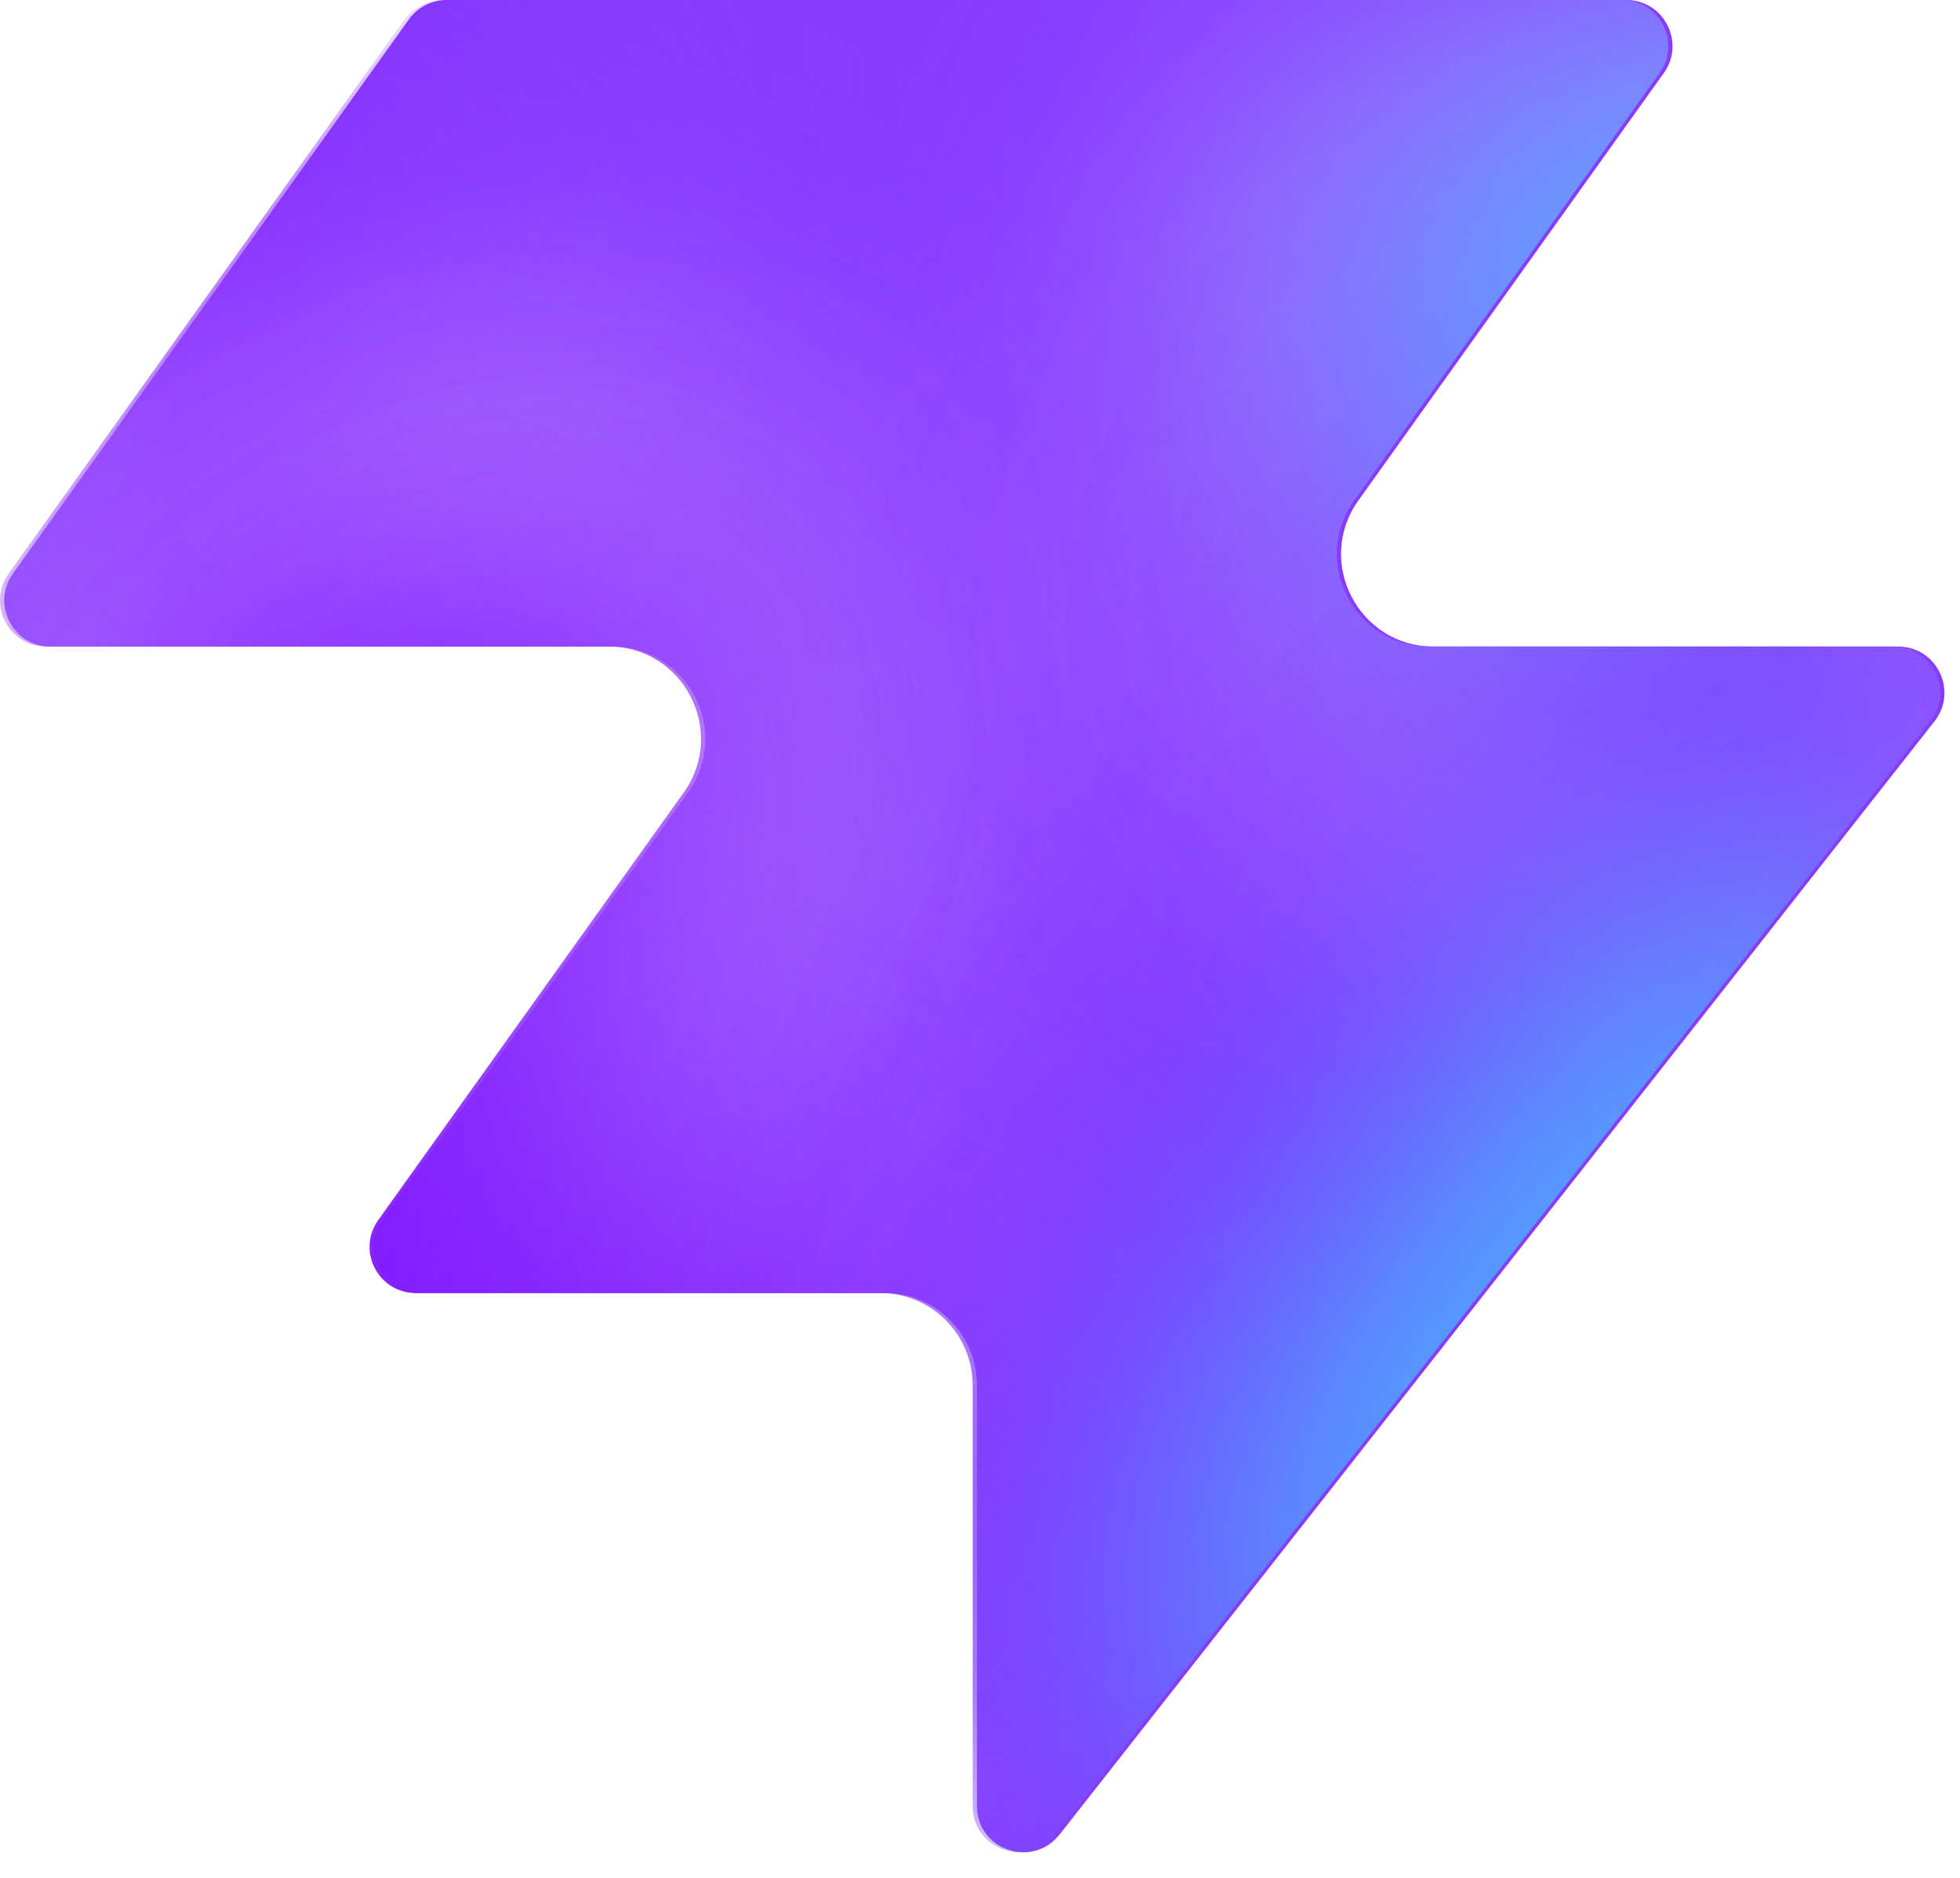
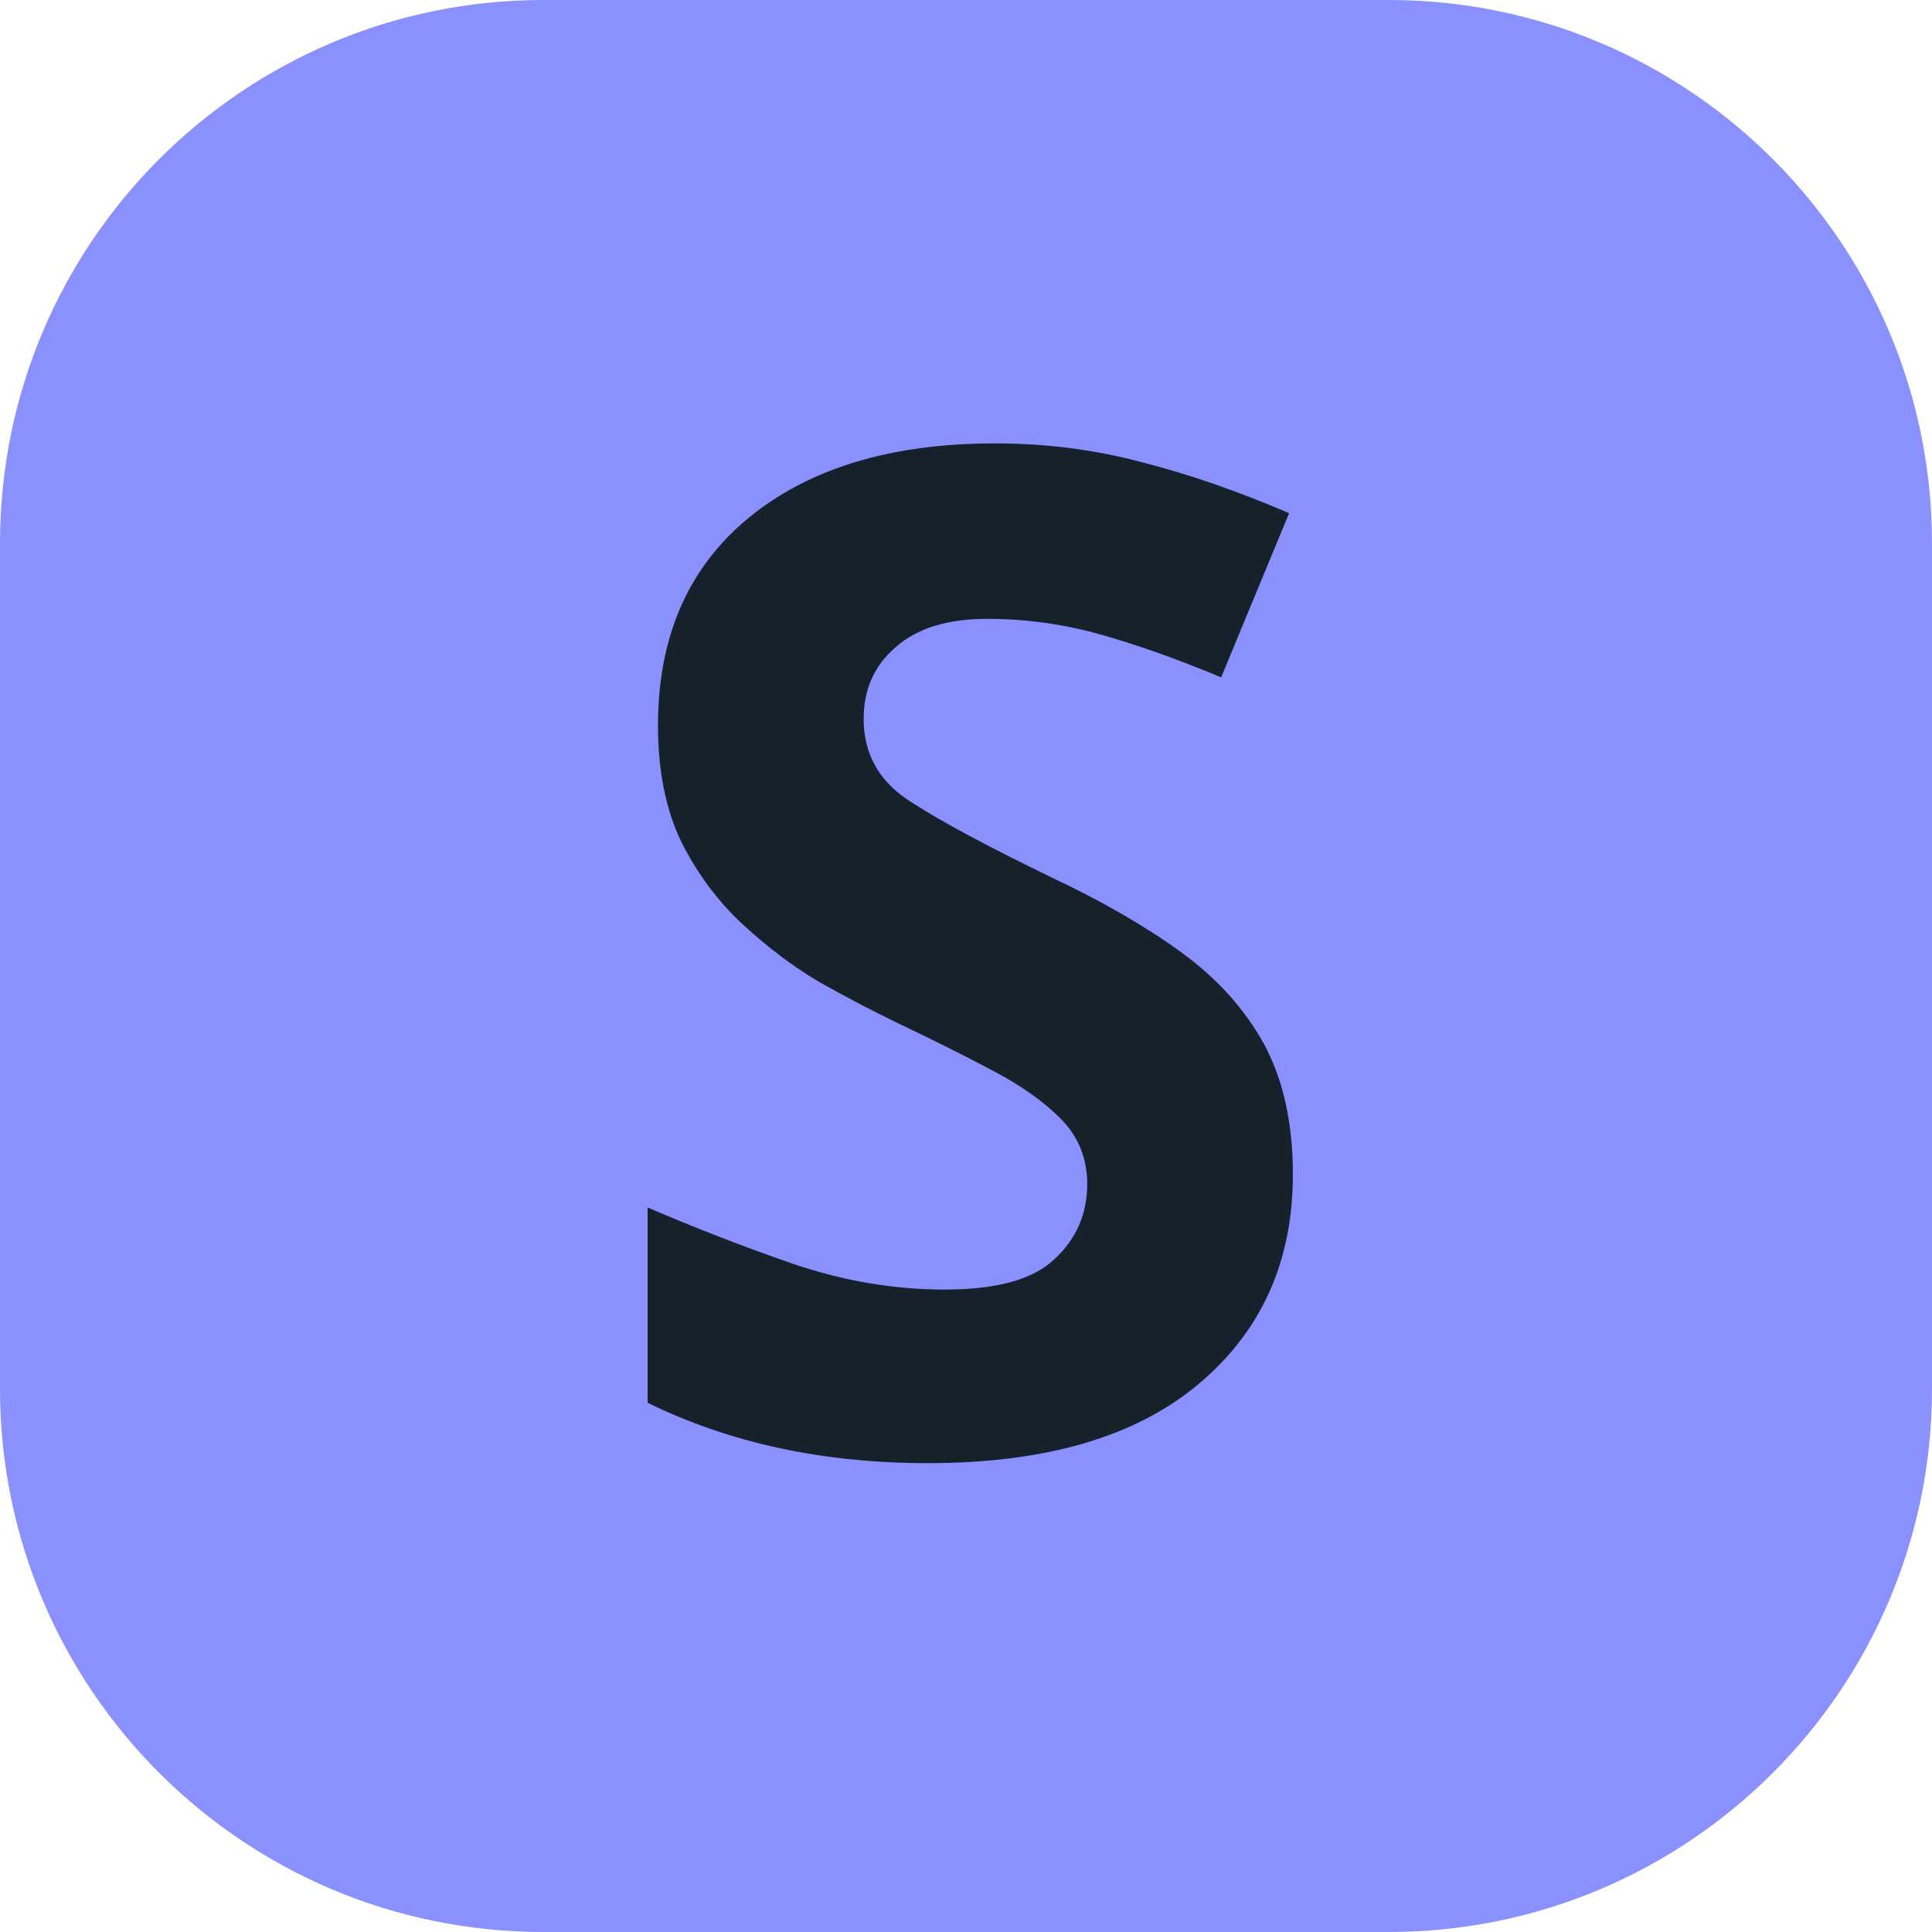
- <svg xmlns="http://www.w3.org/2000/svg" width="48" height="46" fill="none" viewBox="0 0 48 46">
-   <path fill="#863bff" d="M25.946 44.938c-.664.845-2.021.375-2.021-.698V33.937a2.26 2.26 0 0 0-2.262-2.262H10.287c-.92 0-1.456-1.04-.92-1.788l7.48-10.471c1.07-1.497 0-3.578-1.842-3.578H1.237c-.92 0-1.456-1.04-.92-1.788L10.013.474c.214-.297.556-.474.92-.474h28.894c.92 0 1.456 1.04.92 1.788l-7.48 10.471c-1.07 1.498 0 3.579 1.842 3.579h11.377c.943 0 1.473 1.088.89 1.83L25.947 44.94z" style="fill:#863bff;fill:color(display-p3 .525 .23 1);fill-opacity:1" />
-   <mask id="a" width="48" height="46" x="0" y="0" maskUnits="userSpaceOnUse" style="mask-type:alpha">
-     <path fill="#000" d="M25.842 44.938c-.664.844-2.021.375-2.021-.698V33.937a2.26 2.26 0 0 0-2.262-2.262H10.183c-.92 0-1.456-1.04-.92-1.788l7.48-10.471c1.07-1.498 0-3.579-1.842-3.579H1.133c-.92 0-1.456-1.04-.92-1.787L9.91.473c.214-.297.556-.474.92-.474h28.894c.92 0 1.456 1.04.92 1.788l-7.48 10.471c-1.07 1.498 0 3.578 1.842 3.578h11.377c.943 0 1.473 1.088.89 1.832L25.843 44.94z" style="fill:#000;fill-opacity:1" />
-   </mask>
-   <g mask="url(#a)">
-     <g filter="url(#b)">
-       <ellipse cx="5.508" cy="14.704" fill="#ede6ff" rx="5.508" ry="14.704" style="fill:#ede6ff;fill:color(display-p3 .927 .903 1);fill-opacity:1" transform="matrix(.00324 1 1 -.00324 -4.47 31.516)" />
-     </g>
-     <g filter="url(#c)">
-       <ellipse cx="10.399" cy="29.851" fill="#ede6ff" rx="10.399" ry="29.851" style="fill:#ede6ff;fill:color(display-p3 .927 .903 1);fill-opacity:1" transform="matrix(.00324 1 1 -.00324 -39.328 7.883)" />
-     </g>
-     <g filter="url(#d)">
-       <ellipse cx="5.508" cy="30.487" fill="#7e14ff" rx="5.508" ry="30.487" style="fill:#7e14ff;fill:color(display-p3 .492 .077 1);fill-opacity:1" transform="rotate(89.814 -25.913 -14.639)scale(1 -1)" />
-     </g>
-     <g filter="url(#e)">
-       <ellipse cx="5.508" cy="30.599" fill="#7e14ff" rx="5.508" ry="30.599" style="fill:#7e14ff;fill:color(display-p3 .492 .077 1);fill-opacity:1" transform="rotate(89.814 -32.644 -3.334)scale(1 -1)" />
-     </g>
-     <g filter="url(#f)">
-       <ellipse cx="5.508" cy="30.599" fill="#7e14ff" rx="5.508" ry="30.599" style="fill:#7e14ff;fill:color(display-p3 .492 .077 1);fill-opacity:1" transform="matrix(.00324 1 1 -.00324 -34.34 30.47)" />
-     </g>
-     <g filter="url(#g)">
-       <ellipse cx="14.072" cy="22.078" fill="#ede6ff" rx="14.072" ry="22.078" style="fill:#ede6ff;fill:color(display-p3 .927 .903 1);fill-opacity:1" transform="rotate(93.35 24.506 48.493)scale(-1 1)" />
-     </g>
-     <g filter="url(#h)">
-       <ellipse cx="3.47" cy="21.501" fill="#7e14ff" rx="3.47" ry="21.501" style="fill:#7e14ff;fill:color(display-p3 .492 .077 1);fill-opacity:1" transform="rotate(89.009 28.708 47.59)scale(-1 1)" />
-     </g>
-     <g filter="url(#i)">
-       <ellipse cx="3.47" cy="21.501" fill="#7e14ff" rx="3.47" ry="21.501" style="fill:#7e14ff;fill:color(display-p3 .492 .077 1);fill-opacity:1" transform="rotate(89.009 28.708 47.59)scale(-1 1)" />
-     </g>
-     <g filter="url(#j)">
-       <ellipse cx=".387" cy="8.972" fill="#7e14ff" rx="4.407" ry="29.108" style="fill:#7e14ff;fill:color(display-p3 .492 .077 1);fill-opacity:1" transform="rotate(39.51 .387 8.972)" />
-     </g>
-     <g filter="url(#k)">
-       <ellipse cx="47.523" cy="-6.092" fill="#7e14ff" rx="4.407" ry="29.108" style="fill:#7e14ff;fill:color(display-p3 .492 .077 1);fill-opacity:1" transform="rotate(37.892 47.523 -6.092)" />
-     </g>
-     <g filter="url(#l)">
-       <ellipse cx="41.412" cy="6.333" fill="#47bfff" rx="5.971" ry="9.665" style="fill:#47bfff;fill:color(display-p3 .28 .748 1);fill-opacity:1" transform="rotate(37.892 41.412 6.333)" />
-     </g>
-     <g filter="url(#m)">
-       <ellipse cx="-1.879" cy="38.332" fill="#7e14ff" rx="4.407" ry="29.108" style="fill:#7e14ff;fill:color(display-p3 .492 .077 1);fill-opacity:1" transform="rotate(37.892 -1.88 38.332)" />
-     </g>
-     <g filter="url(#n)">
-       <ellipse cx="-1.879" cy="38.332" fill="#7e14ff" rx="4.407" ry="29.108" style="fill:#7e14ff;fill:color(display-p3 .492 .077 1);fill-opacity:1" transform="rotate(37.892 -1.88 38.332)" />
-     </g>
-     <g filter="url(#o)">
-       <ellipse cx="35.651" cy="29.907" fill="#7e14ff" rx="4.407" ry="29.108" style="fill:#7e14ff;fill:color(display-p3 .492 .077 1);fill-opacity:1" transform="rotate(37.892 35.651 29.907)" />
-     </g>
-     <g filter="url(#p)">
-       <ellipse cx="38.418" cy="32.4" fill="#47bfff" rx="5.971" ry="15.297" style="fill:#47bfff;fill:color(display-p3 .28 .748 1);fill-opacity:1" transform="rotate(37.892 38.418 32.4)" />
-     </g>
-   </g>
-   <defs>
-     <filter id="b" width="60.045" height="41.654" x="-19.77" y="16.149" color-interpolation-filters="sRGB" filterUnits="userSpaceOnUse">
-       <feFlood flood-opacity="0" result="BackgroundImageFix" />
-       <feBlend in="SourceGraphic" in2="BackgroundImageFix" result="shape" />
-       <feGaussianBlur result="effect1_foregroundBlur_2002_17158" stdDeviation="7.659" />
-     </filter>
-     <filter id="c" width="90.34" height="51.437" x="-54.613" y="-7.533" color-interpolation-filters="sRGB" filterUnits="userSpaceOnUse">
-       <feFlood flood-opacity="0" result="BackgroundImageFix" />
-       <feBlend in="SourceGraphic" in2="BackgroundImageFix" result="shape" />
-       <feGaussianBlur result="effect1_foregroundBlur_2002_17158" stdDeviation="7.659" />
-     </filter>
-     <filter id="d" width="79.355" height="29.4" x="-49.64" y="2.03" color-interpolation-filters="sRGB" filterUnits="userSpaceOnUse">
-       <feFlood flood-opacity="0" result="BackgroundImageFix" />
-       <feBlend in="SourceGraphic" in2="BackgroundImageFix" result="shape" />
-       <feGaussianBlur result="effect1_foregroundBlur_2002_17158" stdDeviation="4.596" />
-     </filter>
-     <filter id="e" width="79.579" height="29.4" x="-45.045" y="20.029" color-interpolation-filters="sRGB" filterUnits="userSpaceOnUse">
-       <feFlood flood-opacity="0" result="BackgroundImageFix" />
-       <feBlend in="SourceGraphic" in2="BackgroundImageFix" result="shape" />
-       <feGaussianBlur result="effect1_foregroundBlur_2002_17158" stdDeviation="4.596" />
-     </filter>
-     <filter id="f" width="79.579" height="29.4" x="-43.513" y="21.178" color-interpolation-filters="sRGB" filterUnits="userSpaceOnUse">
-       <feFlood flood-opacity="0" result="BackgroundImageFix" />
-       <feBlend in="SourceGraphic" in2="BackgroundImageFix" result="shape" />
-       <feGaussianBlur result="effect1_foregroundBlur_2002_17158" stdDeviation="4.596" />
-     </filter>
-     <filter id="g" width="74.749" height="58.852" x="15.756" y="-17.901" color-interpolation-filters="sRGB" filterUnits="userSpaceOnUse">
-       <feFlood flood-opacity="0" result="BackgroundImageFix" />
-       <feBlend in="SourceGraphic" in2="BackgroundImageFix" result="shape" />
-       <feGaussianBlur result="effect1_foregroundBlur_2002_17158" stdDeviation="7.659" />
-     </filter>
-     <filter id="h" width="61.377" height="25.362" x="23.548" y="2.284" color-interpolation-filters="sRGB" filterUnits="userSpaceOnUse">
-       <feFlood flood-opacity="0" result="BackgroundImageFix" />
-       <feBlend in="SourceGraphic" in2="BackgroundImageFix" result="shape" />
-       <feGaussianBlur result="effect1_foregroundBlur_2002_17158" stdDeviation="4.596" />
-     </filter>
-     <filter id="i" width="61.377" height="25.362" x="23.548" y="2.284" color-interpolation-filters="sRGB" filterUnits="userSpaceOnUse">
-       <feFlood flood-opacity="0" result="BackgroundImageFix" />
-       <feBlend in="SourceGraphic" in2="BackgroundImageFix" result="shape" />
-       <feGaussianBlur result="effect1_foregroundBlur_2002_17158" stdDeviation="4.596" />
-     </filter>
-     <filter id="j" width="56.045" height="63.649" x="-27.636" y="-22.853" color-interpolation-filters="sRGB" filterUnits="userSpaceOnUse">
-       <feFlood flood-opacity="0" result="BackgroundImageFix" />
-       <feBlend in="SourceGraphic" in2="BackgroundImageFix" result="shape" />
-       <feGaussianBlur result="effect1_foregroundBlur_2002_17158" stdDeviation="4.596" />
-     </filter>
-     <filter id="k" width="54.814" height="64.646" x="20.116" y="-38.415" color-interpolation-filters="sRGB" filterUnits="userSpaceOnUse">
-       <feFlood flood-opacity="0" result="BackgroundImageFix" />
-       <feBlend in="SourceGraphic" in2="BackgroundImageFix" result="shape" />
-       <feGaussianBlur result="effect1_foregroundBlur_2002_17158" stdDeviation="4.596" />
-     </filter>
-     <filter id="l" width="33.541" height="35.313" x="24.641" y="-11.323" color-interpolation-filters="sRGB" filterUnits="userSpaceOnUse">
-       <feFlood flood-opacity="0" result="BackgroundImageFix" />
-       <feBlend in="SourceGraphic" in2="BackgroundImageFix" result="shape" />
-       <feGaussianBlur result="effect1_foregroundBlur_2002_17158" stdDeviation="4.596" />
-     </filter>
-     <filter id="m" width="54.814" height="64.646" x="-29.286" y="6.009" color-interpolation-filters="sRGB" filterUnits="userSpaceOnUse">
-       <feFlood flood-opacity="0" result="BackgroundImageFix" />
-       <feBlend in="SourceGraphic" in2="BackgroundImageFix" result="shape" />
-       <feGaussianBlur result="effect1_foregroundBlur_2002_17158" stdDeviation="4.596" />
-     </filter>
-     <filter id="n" width="54.814" height="64.646" x="-29.286" y="6.009" color-interpolation-filters="sRGB" filterUnits="userSpaceOnUse">
-       <feFlood flood-opacity="0" result="BackgroundImageFix" />
-       <feBlend in="SourceGraphic" in2="BackgroundImageFix" result="shape" />
-       <feGaussianBlur result="effect1_foregroundBlur_2002_17158" stdDeviation="4.596" />
-     </filter>
-     <filter id="o" width="54.814" height="64.646" x="8.244" y="-2.416" color-interpolation-filters="sRGB" filterUnits="userSpaceOnUse">
-       <feFlood flood-opacity="0" result="BackgroundImageFix" />
-       <feBlend in="SourceGraphic" in2="BackgroundImageFix" result="shape" />
-       <feGaussianBlur result="effect1_foregroundBlur_2002_17158" stdDeviation="4.596" />
-     </filter>
-     <filter id="p" width="39.409" height="43.623" x="18.713" y="10.588" color-interpolation-filters="sRGB" filterUnits="userSpaceOnUse">
-       <feFlood flood-opacity="0" result="BackgroundImageFix" />
-       <feBlend in="SourceGraphic" in2="BackgroundImageFix" result="shape" />
-       <feGaussianBlur result="effect1_foregroundBlur_2002_17158" stdDeviation="4.596" />
-     </filter>
-   </defs>
+ <svg xmlns="http://www.w3.org/2000/svg" viewBox="0 0 32 32">
+   <rect width="32" height="32" rx="9" fill="#8b90ff" />
+   <text x="16" y="24" text-anchor="middle" font-family="system-ui,sans-serif" font-size="23" font-weight="700" fill="#17212b">S</text>
</svg>
